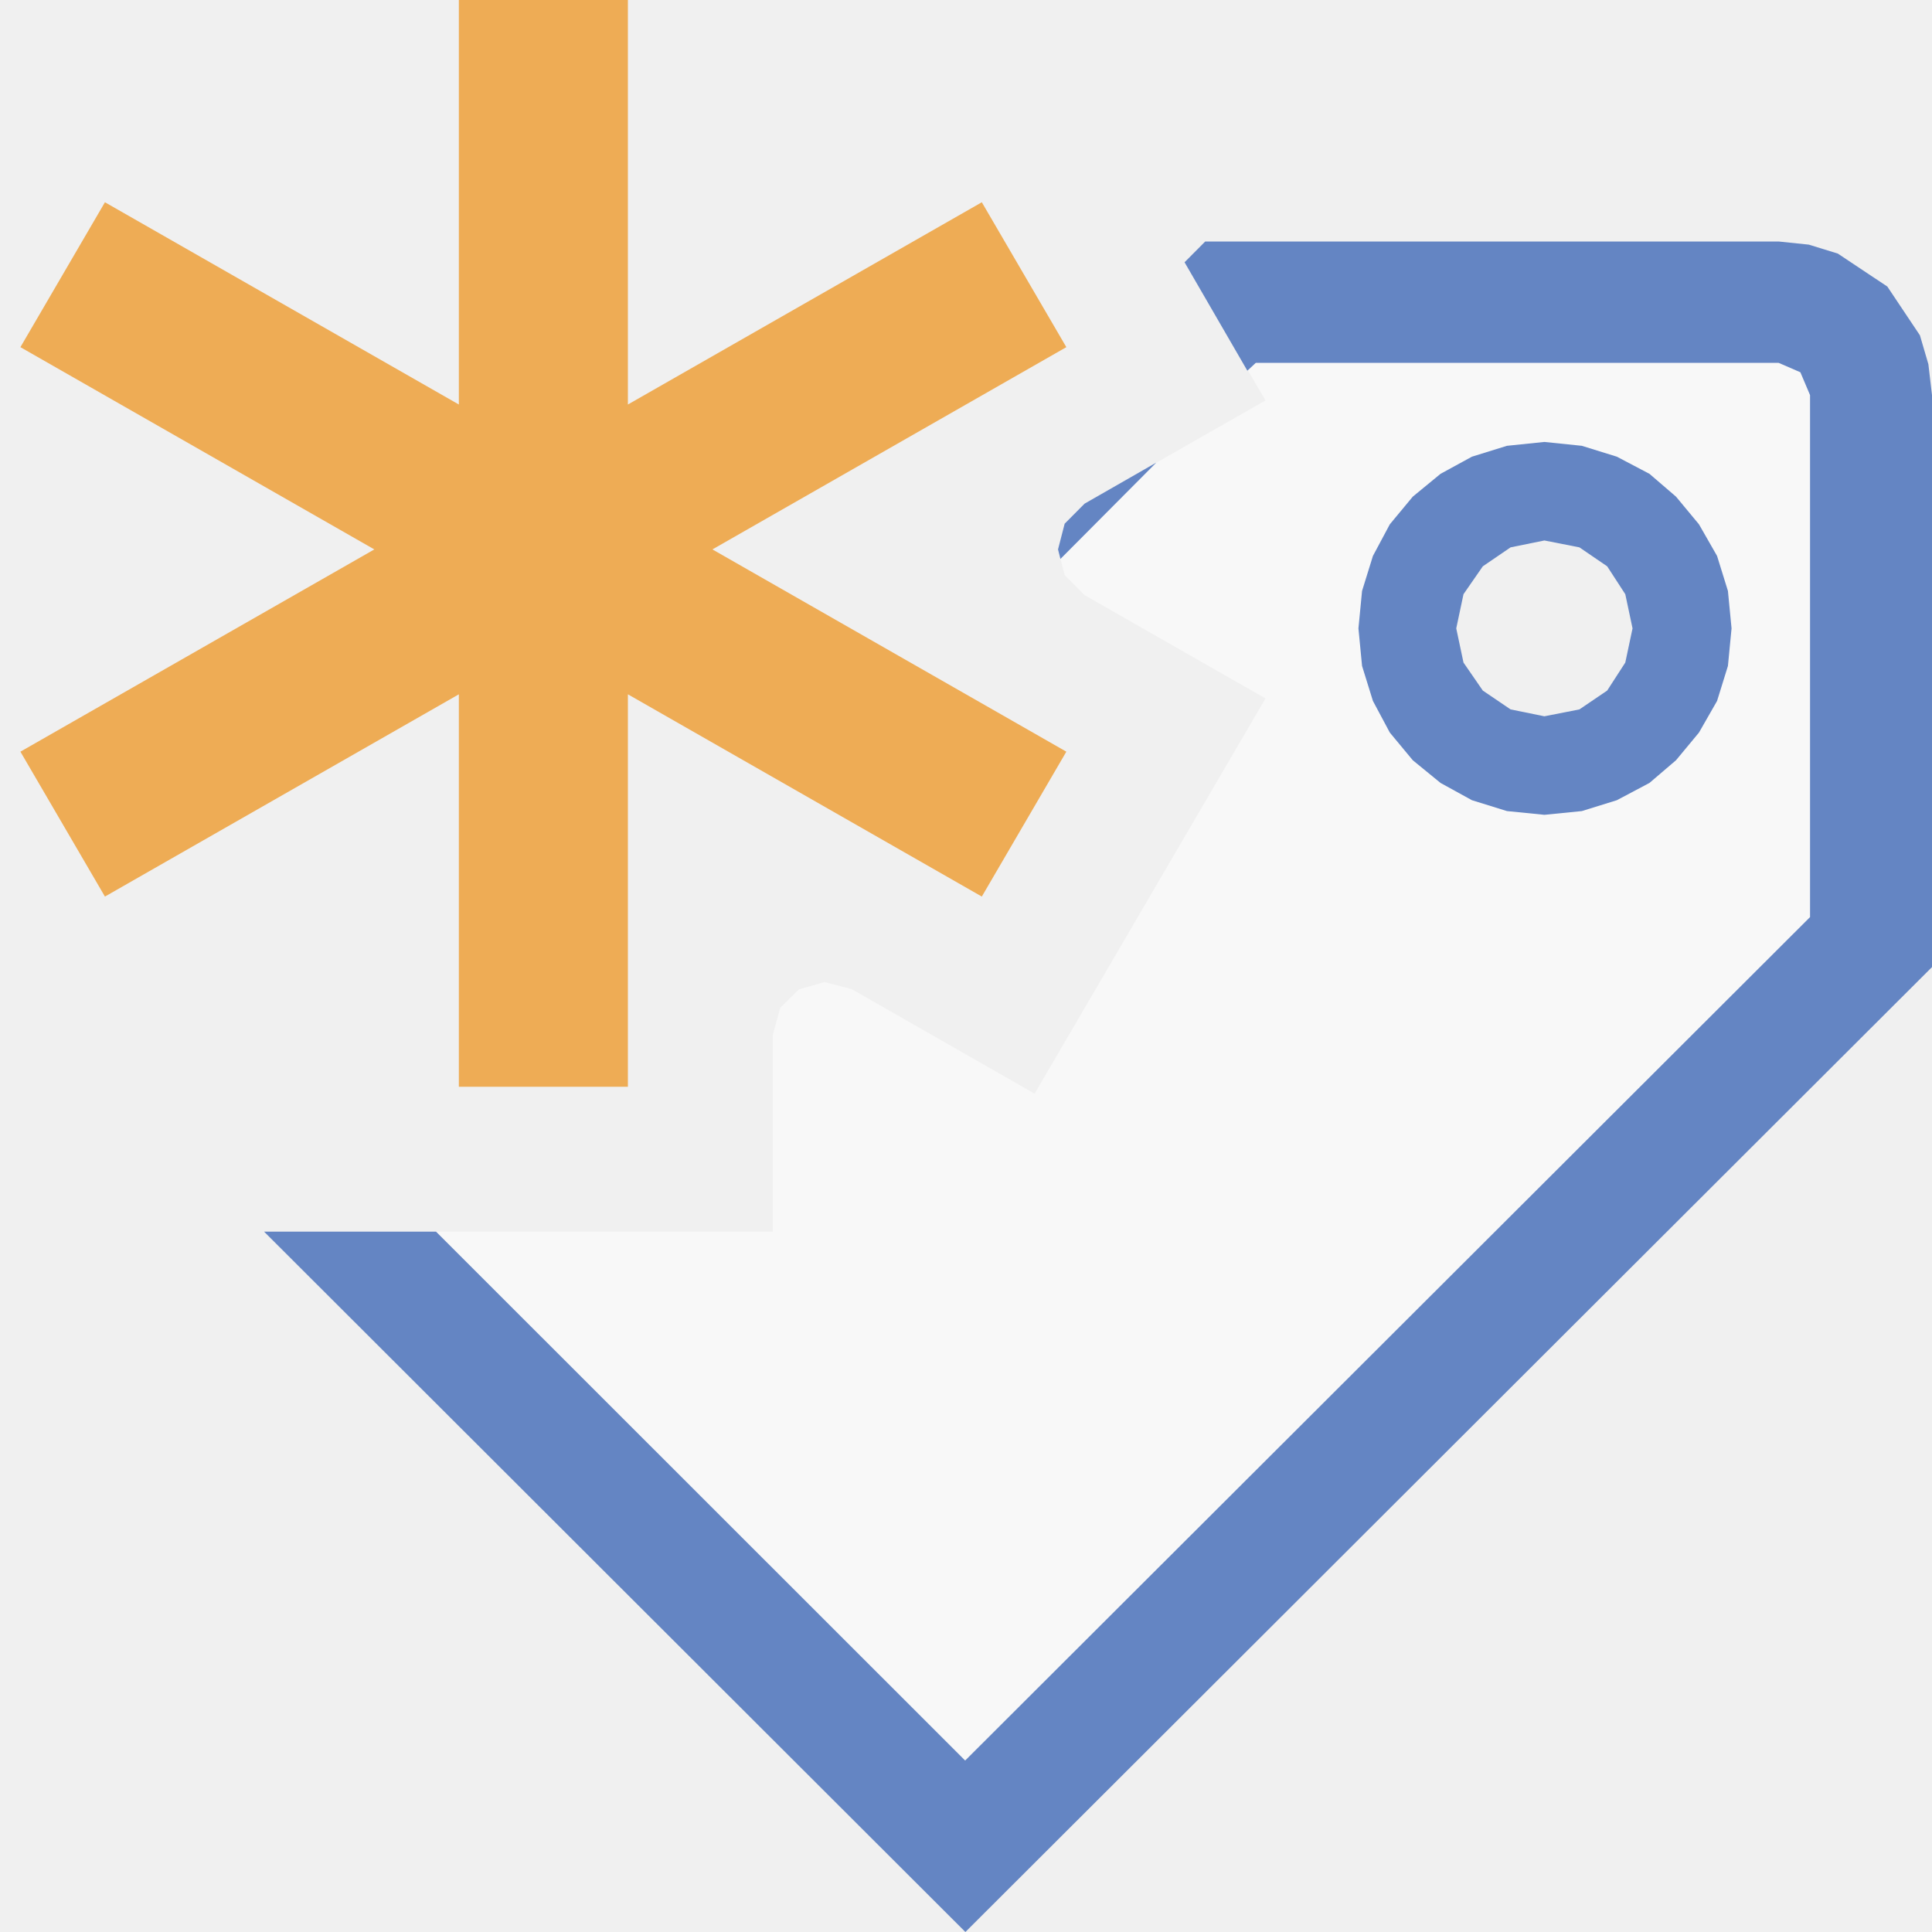
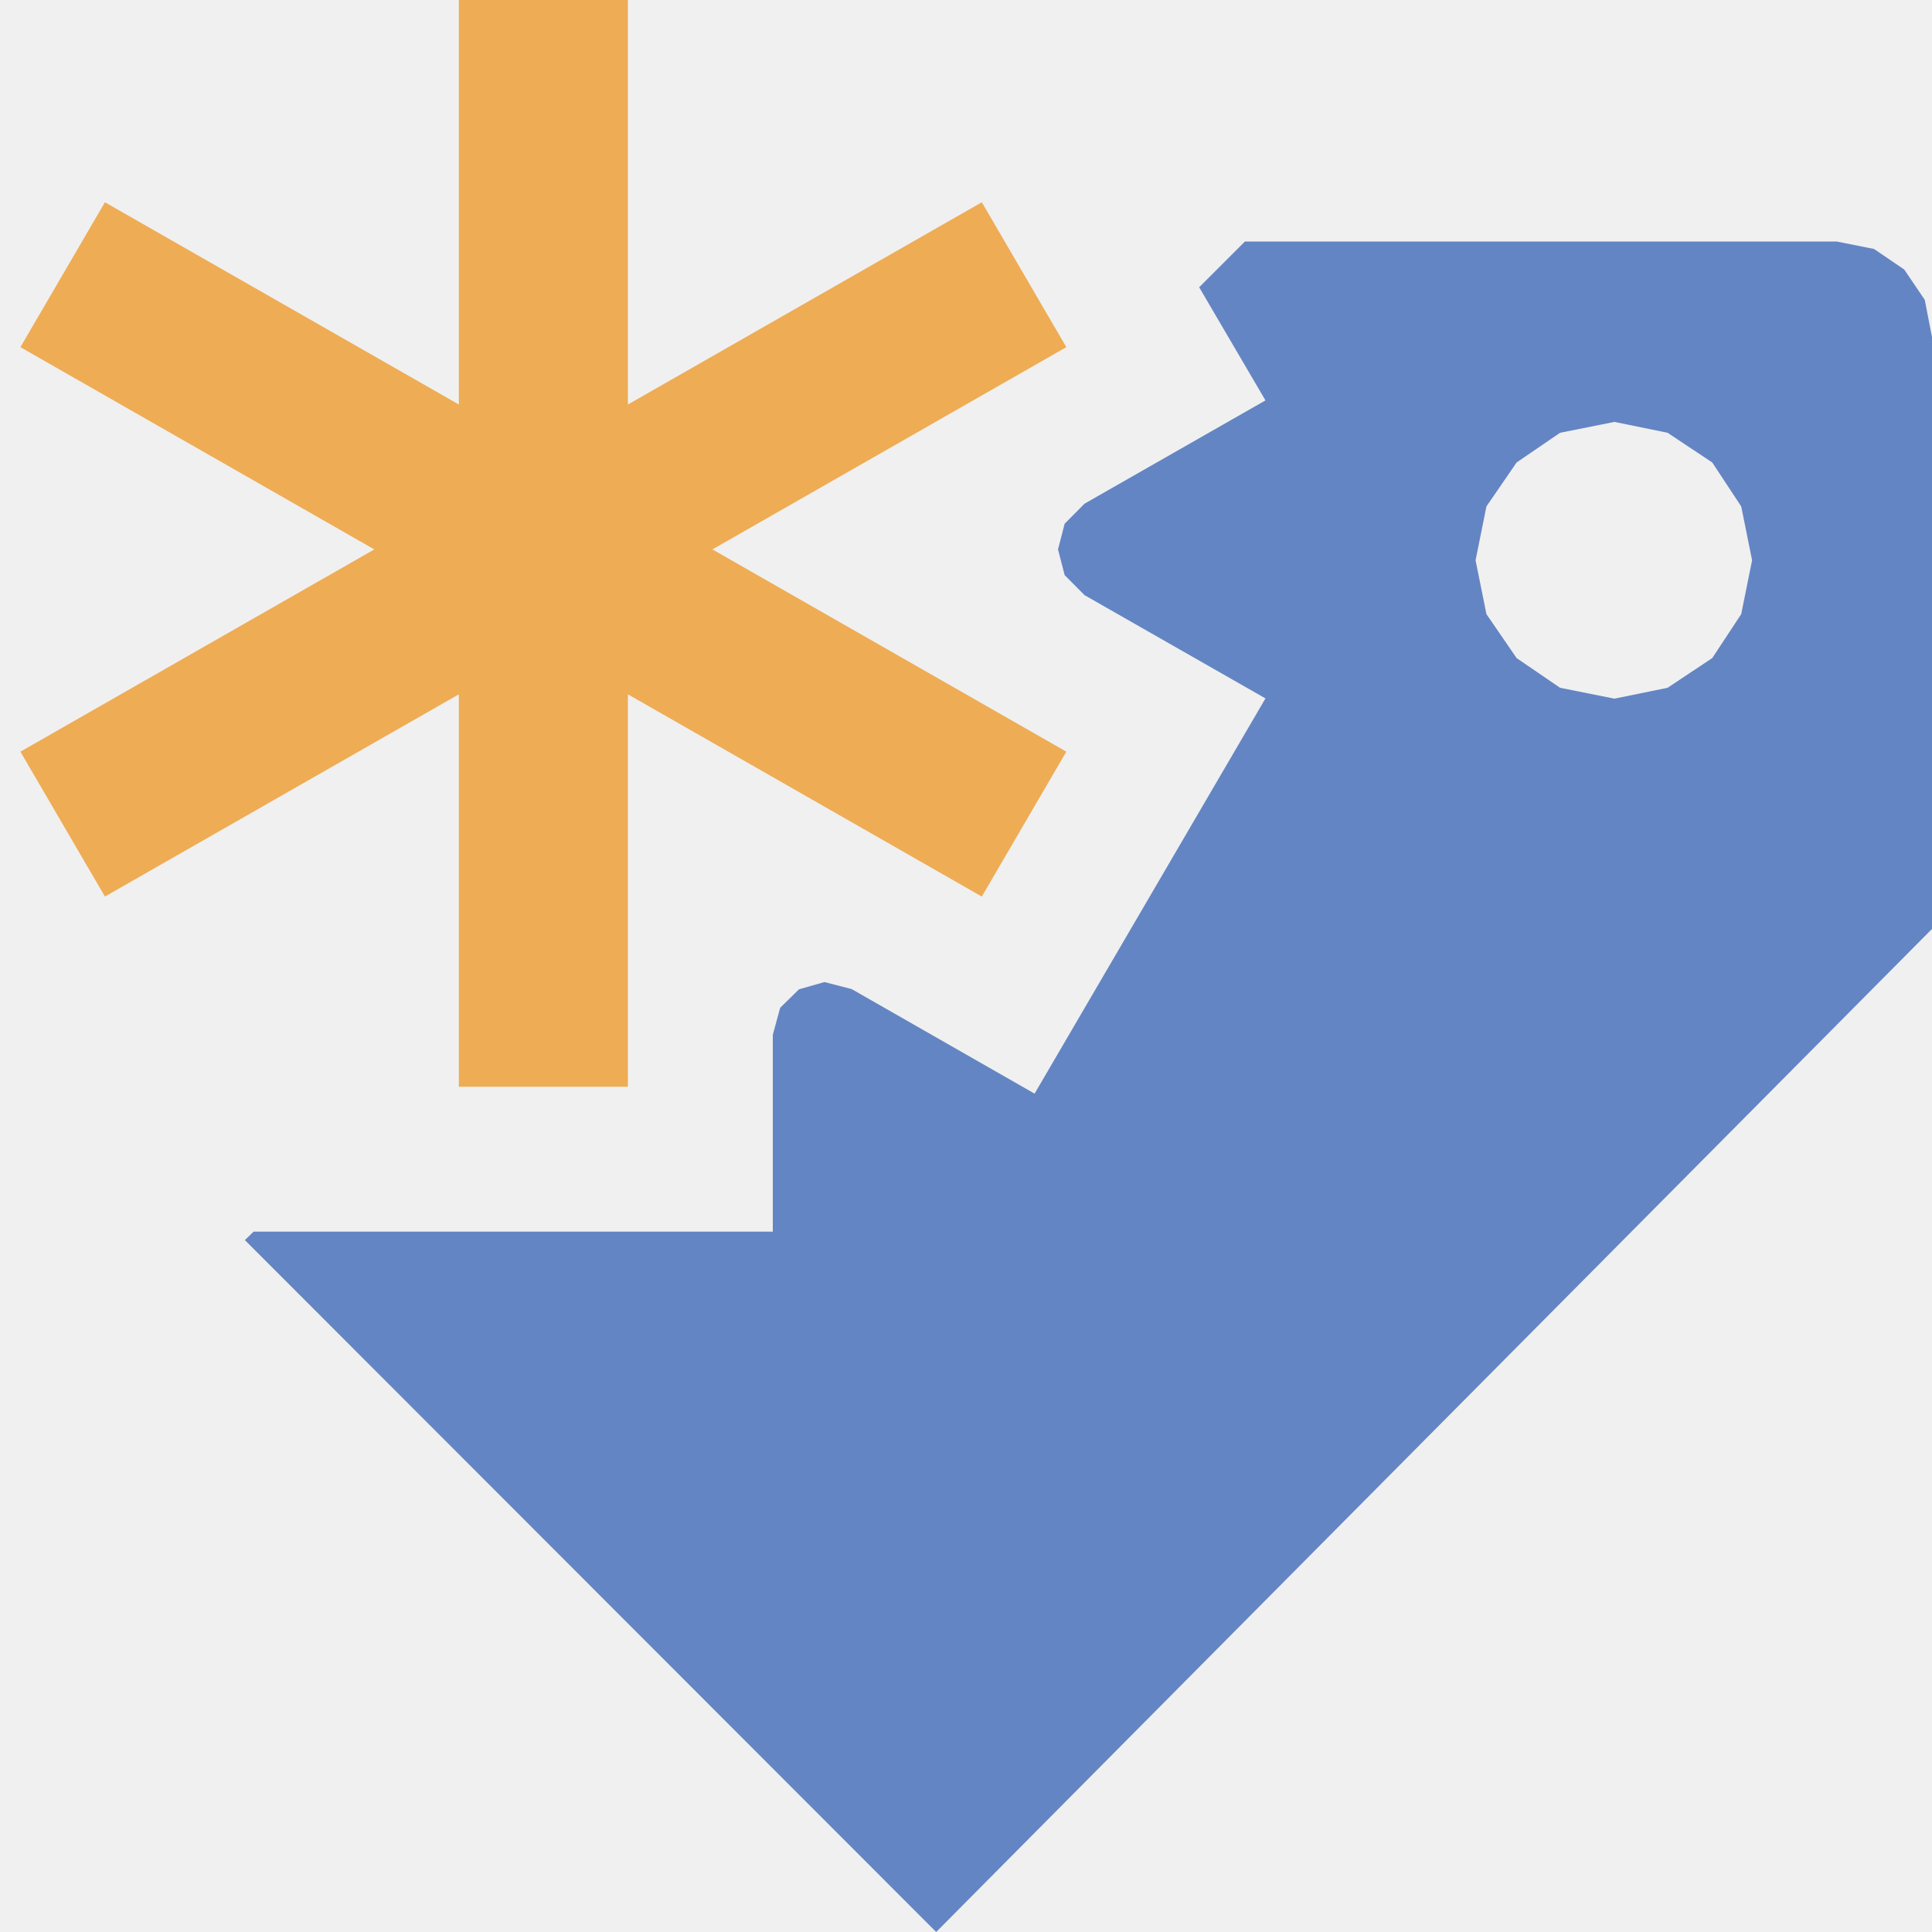
<svg xmlns="http://www.w3.org/2000/svg" version="1.1" id="Layer_1" x="0px" y="0px" width="16px" height="16px" viewBox="0 0 16 16" enable-background="new 0 0 16 16" xml:space="preserve">
  <g id="main">
    <g id="icon">
-       <path d="M10.2,2.838L10.48,3.316L8.982,4.171L8.817,4.337L8.762,4.55L8.817,4.763L8.982,4.929L10.48,5.784L8.568,9.057L7.053,8.191L6.828,8.133L6.617,8.193L6.461,8.346L6.4,8.57L6.4,10.2L4.7,10.2L3.107,10.2L7.983,15.04L15.3,7.797L15.21,2.978L15.16,2.844L15.02,2.789L10.25,2.789zM13.27,4.12L13.65,4.376L13.9,4.756L13.99,5.221L13.9,5.686L13.65,6.066L13.27,6.322L12.82,6.415L12.36,6.322L11.99,6.066L11.73,5.686L11.64,5.221L11.73,4.756L11.99,4.376L12.36,4.12L12.82,4.026zz" fill="#FFFFFF" opacity="0.5" />
-       <path d="M9.81,2.172L10.33,3.07L10.4,3.005L14.73,3.005L14.91,3.083L14.99,3.272L14.99,7.595L7.993,14.58L3.611,10.2L2.6,10.2L2.187,10.2L7.995,16L16,8.009L16,3.272L15.97,3.016L15.9,2.777L15.63,2.373L15.22,2.1L14.98,2.026L14.73,2L9.981,2zM8.982,4.171L8.817,4.337L8.762,4.55L8.782,4.629L9.576,3.831zz" fill="#6485C3" />
-       <path d="M12.48,3.692L12.19,3.782L11.93,3.924L11.7,4.113L11.51,4.342L11.37,4.604L11.28,4.894L11.25,5.204L11.28,5.515L11.37,5.805L11.51,6.067L11.7,6.296L11.93,6.484L12.19,6.627L12.48,6.717L12.79,6.748L13.1,6.717L13.39,6.627L13.66,6.484L13.88,6.296L14.07,6.067L14.22,5.805L14.31,5.515L14.34,5.204L14.31,4.894L14.22,4.604L14.07,4.342L13.88,4.113L13.66,3.924L13.39,3.782L13.1,3.692L12.79,3.66zM13.08,4.533L13.31,4.69L13.46,4.921L13.52,5.204L13.46,5.487L13.31,5.719L13.08,5.875L12.79,5.932L12.51,5.875L12.28,5.719L12.12,5.487L12.06,5.204L12.12,4.921L12.28,4.69L12.51,4.533L12.79,4.476zz" fill="#6485C3" />
+       <path d="M9.931,2.379L10.48,3.316L8.982,4.171L8.817,4.337L8.762,4.55L8.817,4.763L8.982,4.929L10.48,5.784L8.568,9.057L7.053,8.191L6.828,8.133L6.617,8.193L6.461,8.346L6.4,8.57L6.4,10.2L4.7,10.2L2.6,10.2L2.1,10.2L2.028,10.27L7.753,16L16,7.693L16,2.791L15.94,2.483L15.77,2.232L15.52,2.062L15.21,2L10.31,2zM13.81,3.584L14.18,3.83L14.42,4.194L14.51,4.64L14.42,5.086L14.18,5.45L13.81,5.696L13.37,5.786L12.92,5.696L12.56,5.45L12.31,5.086L12.22,4.64L12.31,4.194L12.56,3.83L12.92,3.584L13.37,3.494zz" fill="#6485C3" />
    </g>
    <g id="overlay">
      <polygon points="3.8,9 3.8,5.75 0.869,7.425 0.169,6.225 3.1,4.55 0.169,2.875 0.869,1.675 3.8,3.35 3.8,0 5.2,0 5.2,3.35 8.131,1.675 8.831,2.875 5.9,4.55 8.831,6.225 8.131,7.425 5.2,5.75 5.2,9" fill="#EEAC55" stroke-linejoin="miter" />
    </g>
  </g>
</svg>
